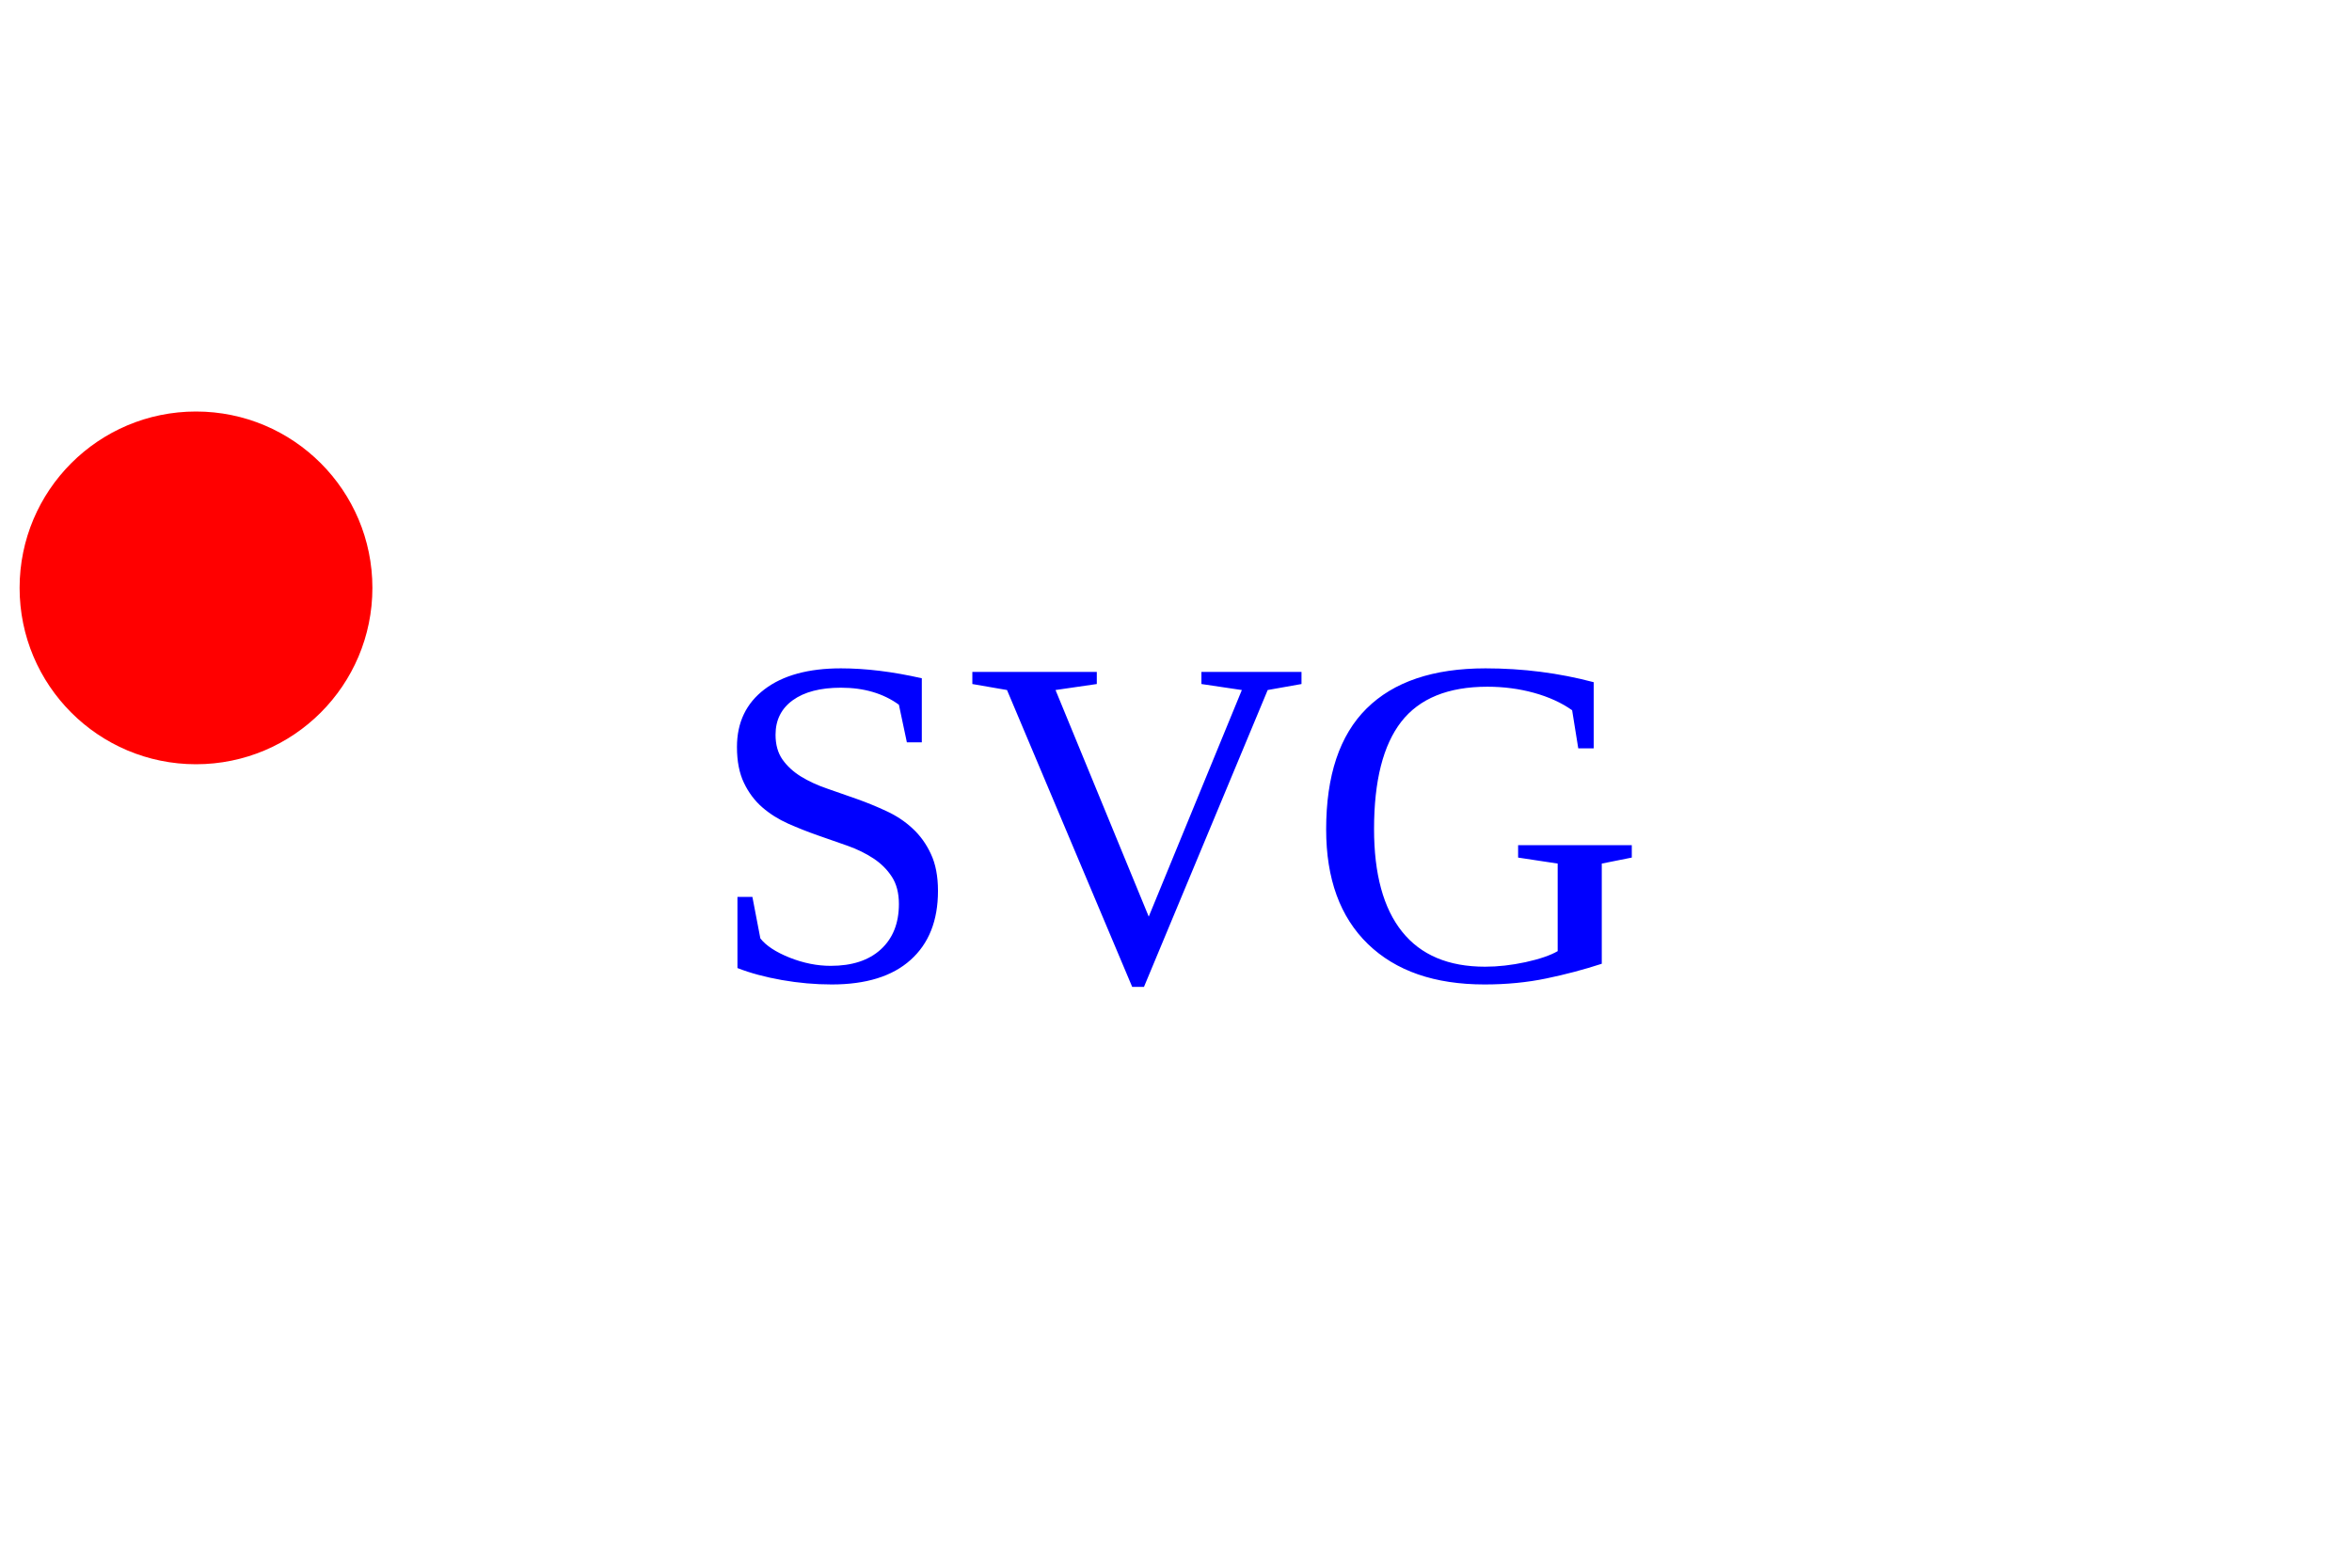
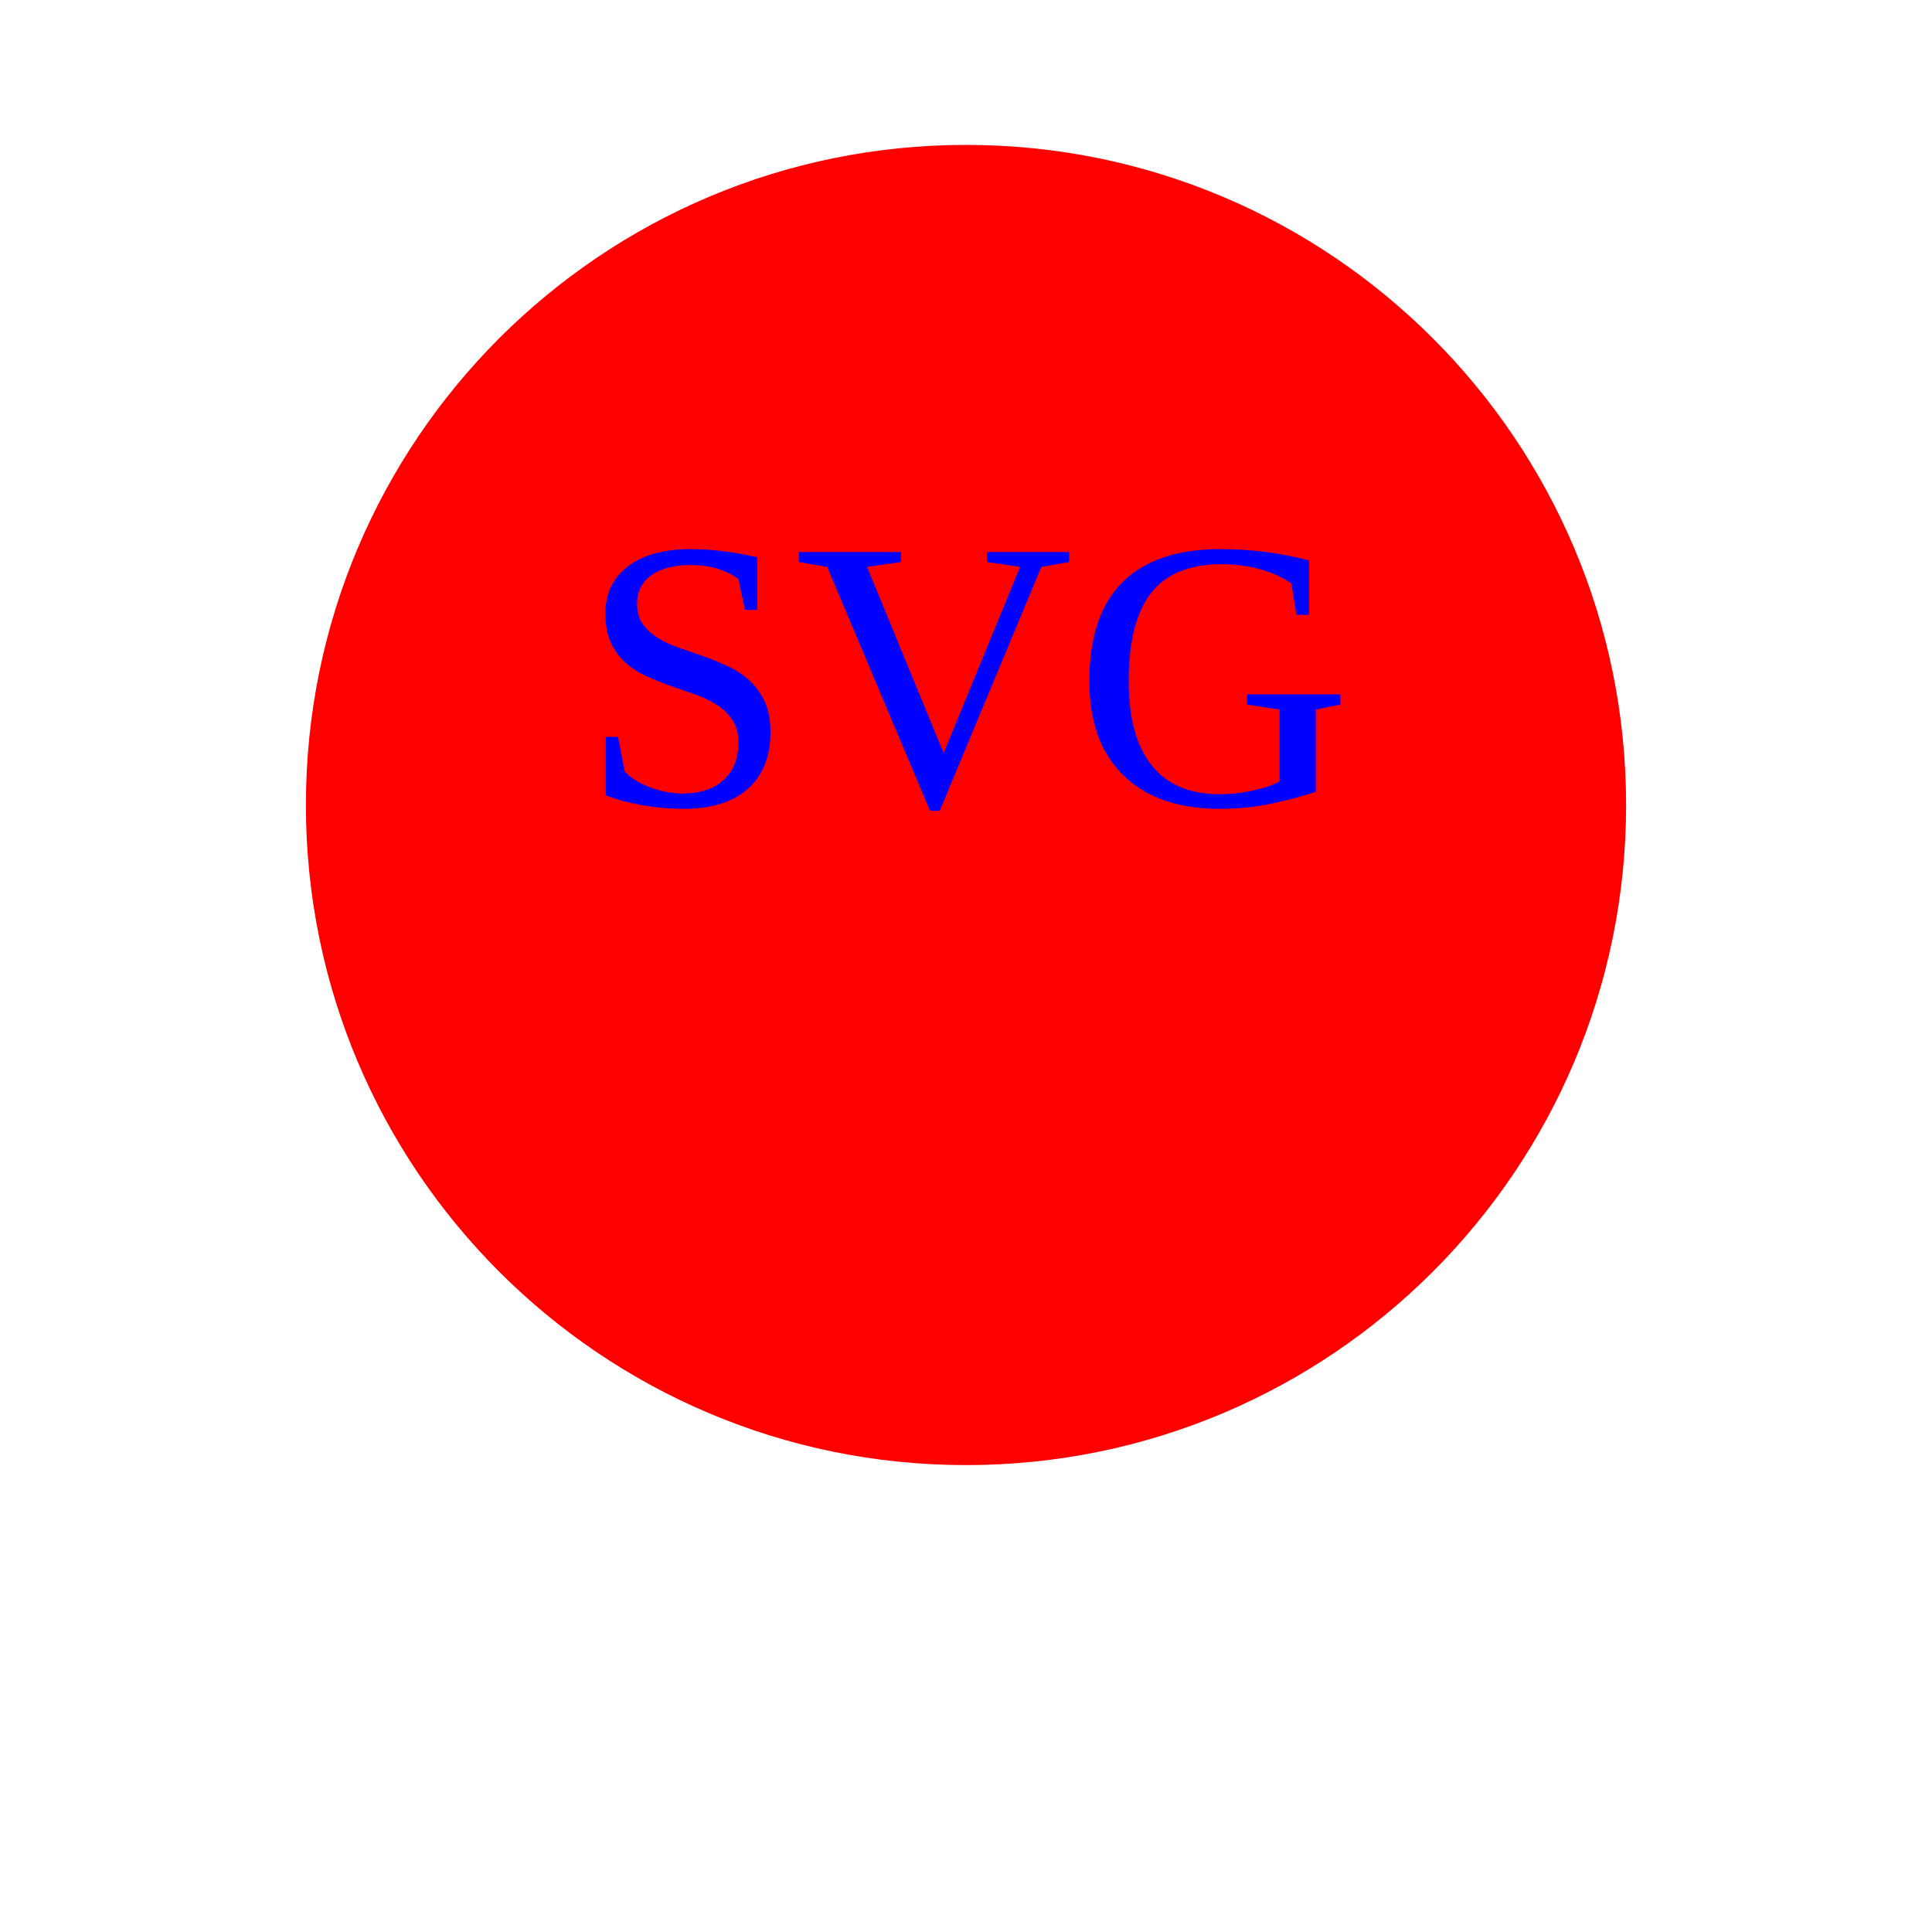
- <svg xmlns="http://www.w3.org/2000/svg" version="1.1" width="300" height="200">
-   <circle cx="25" cy="75" r="20" stroke="red" fill="red" stroke-width="5" />
+ <svg xmlns="http://www.w3.org/2000/svg" version="1.1" width="300" height="300">
+   <circle cx="150" cy="125" r="100" stroke="red" fill="red" stroke-width="5" />
  <text x="150" y="125" font-size="60" text-anchor="middle" fill="blue">SVG</text>
</svg>
